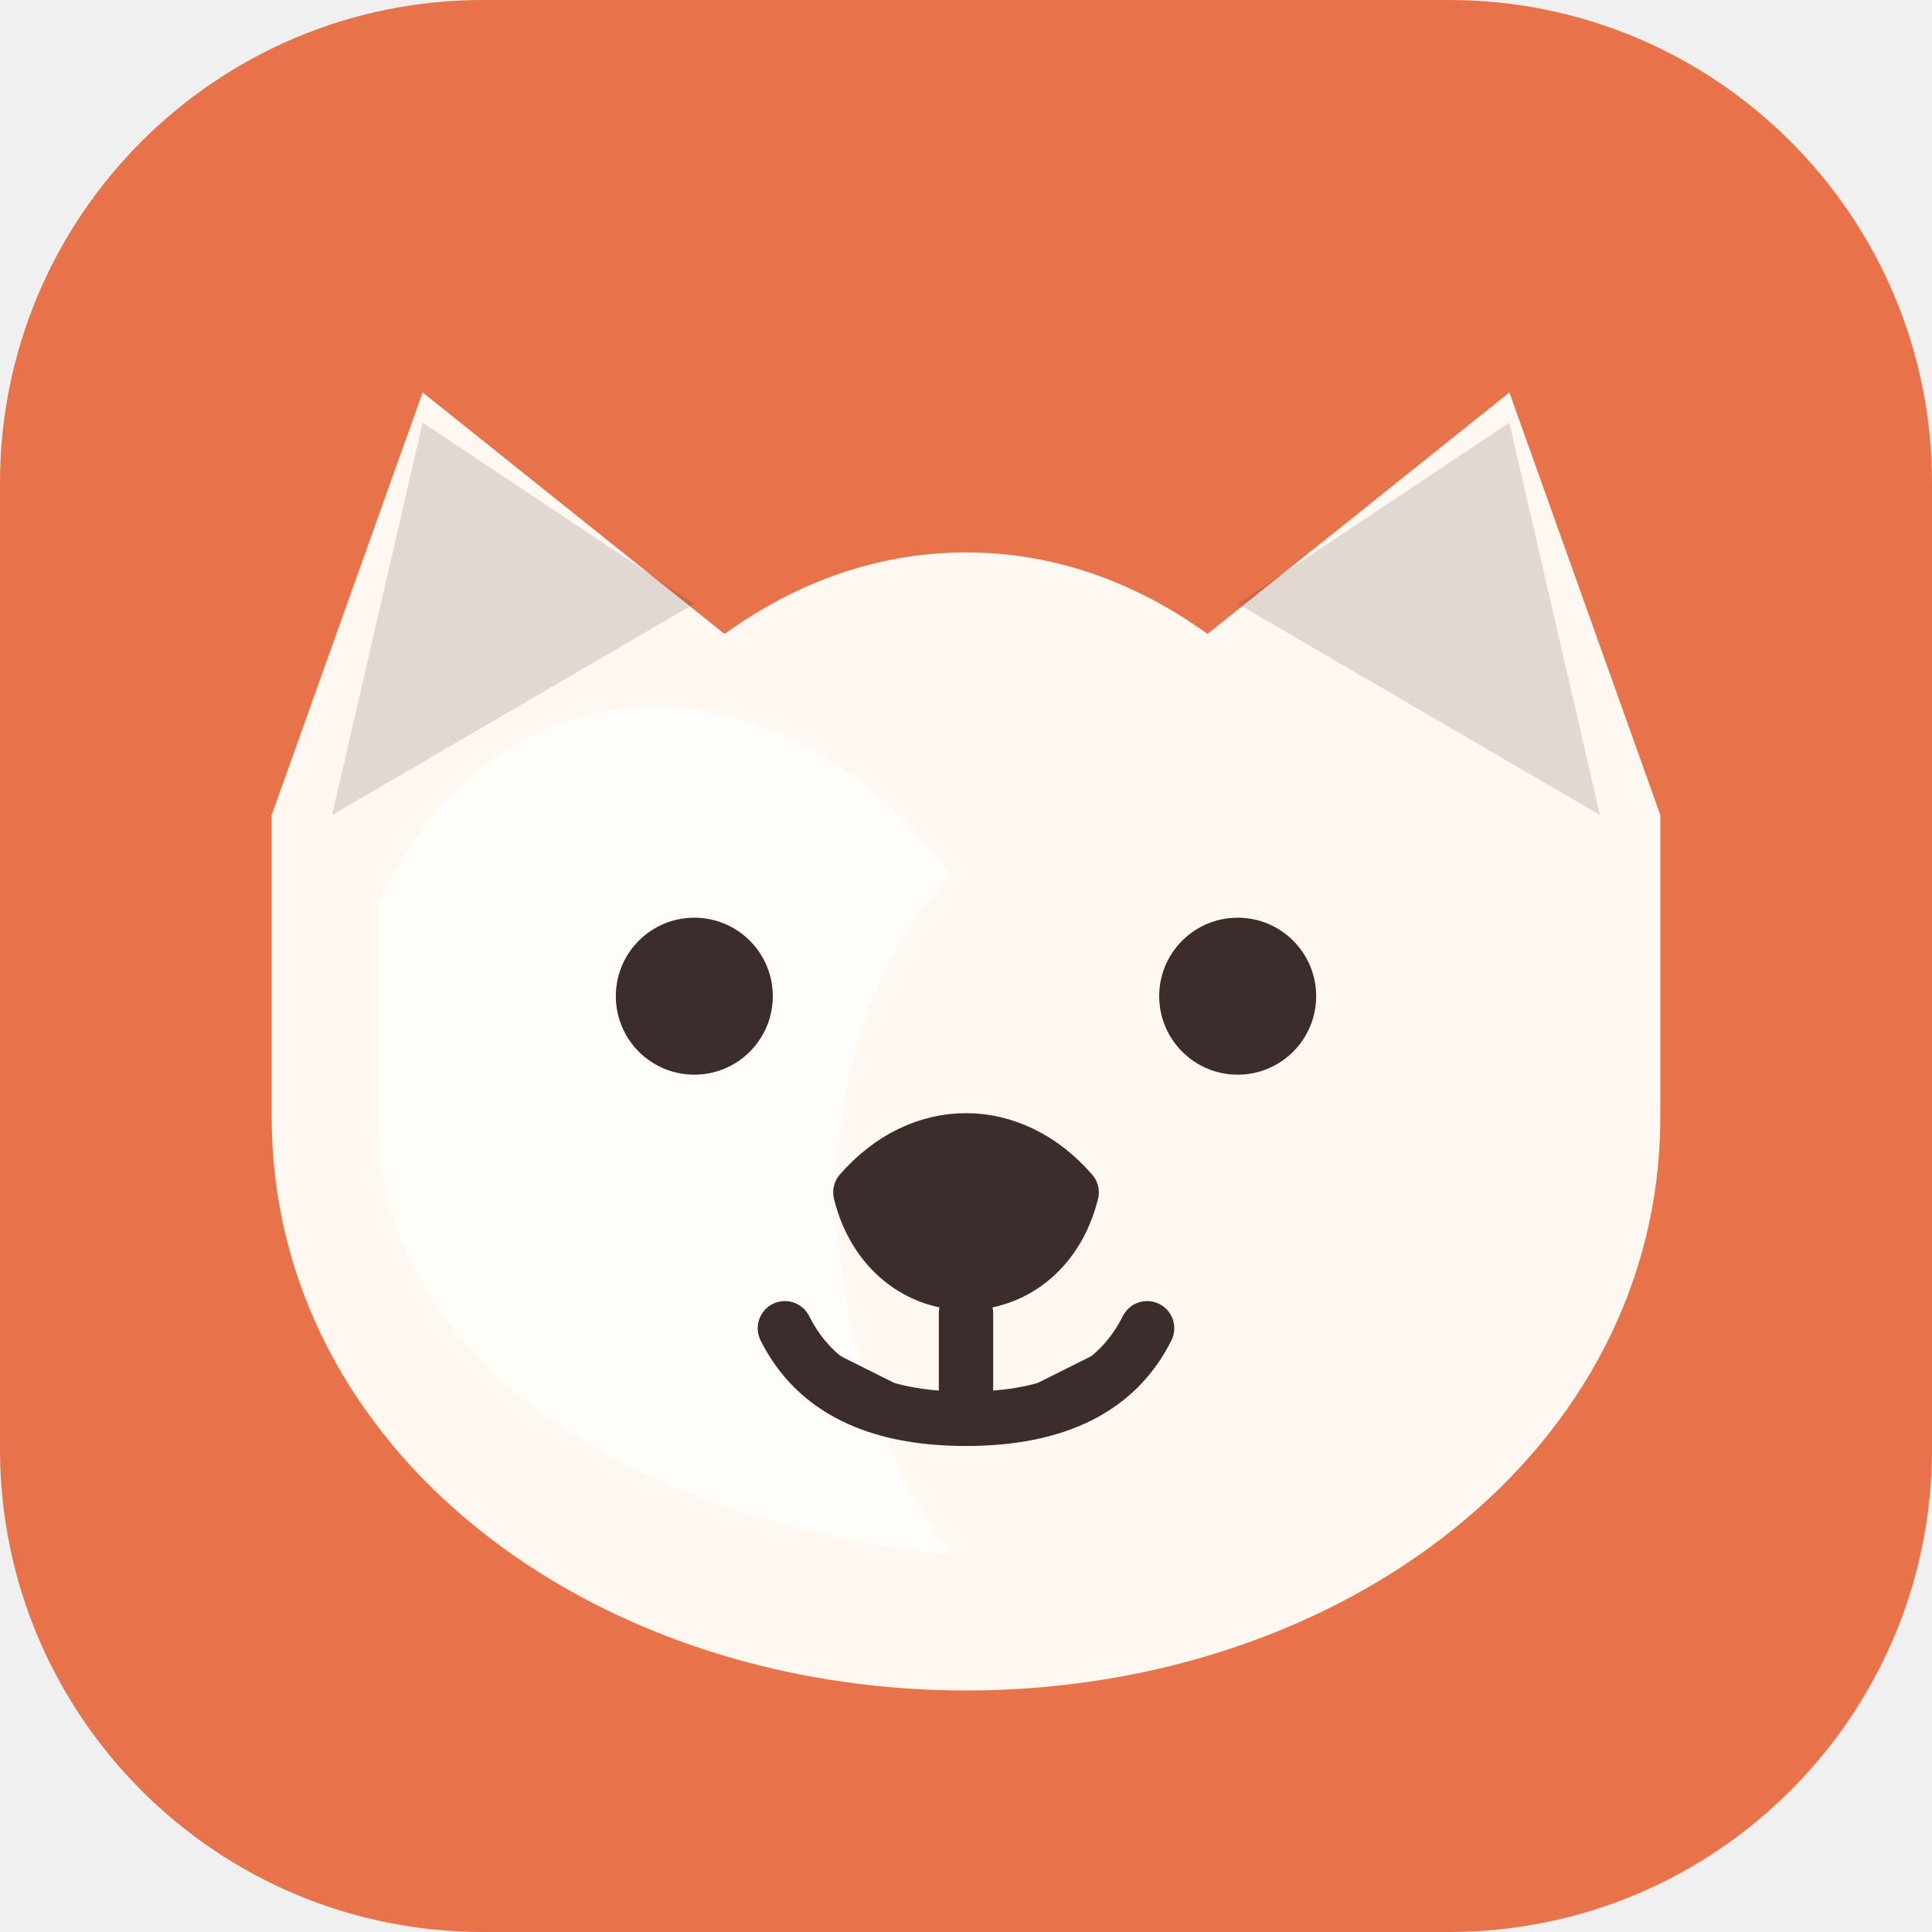
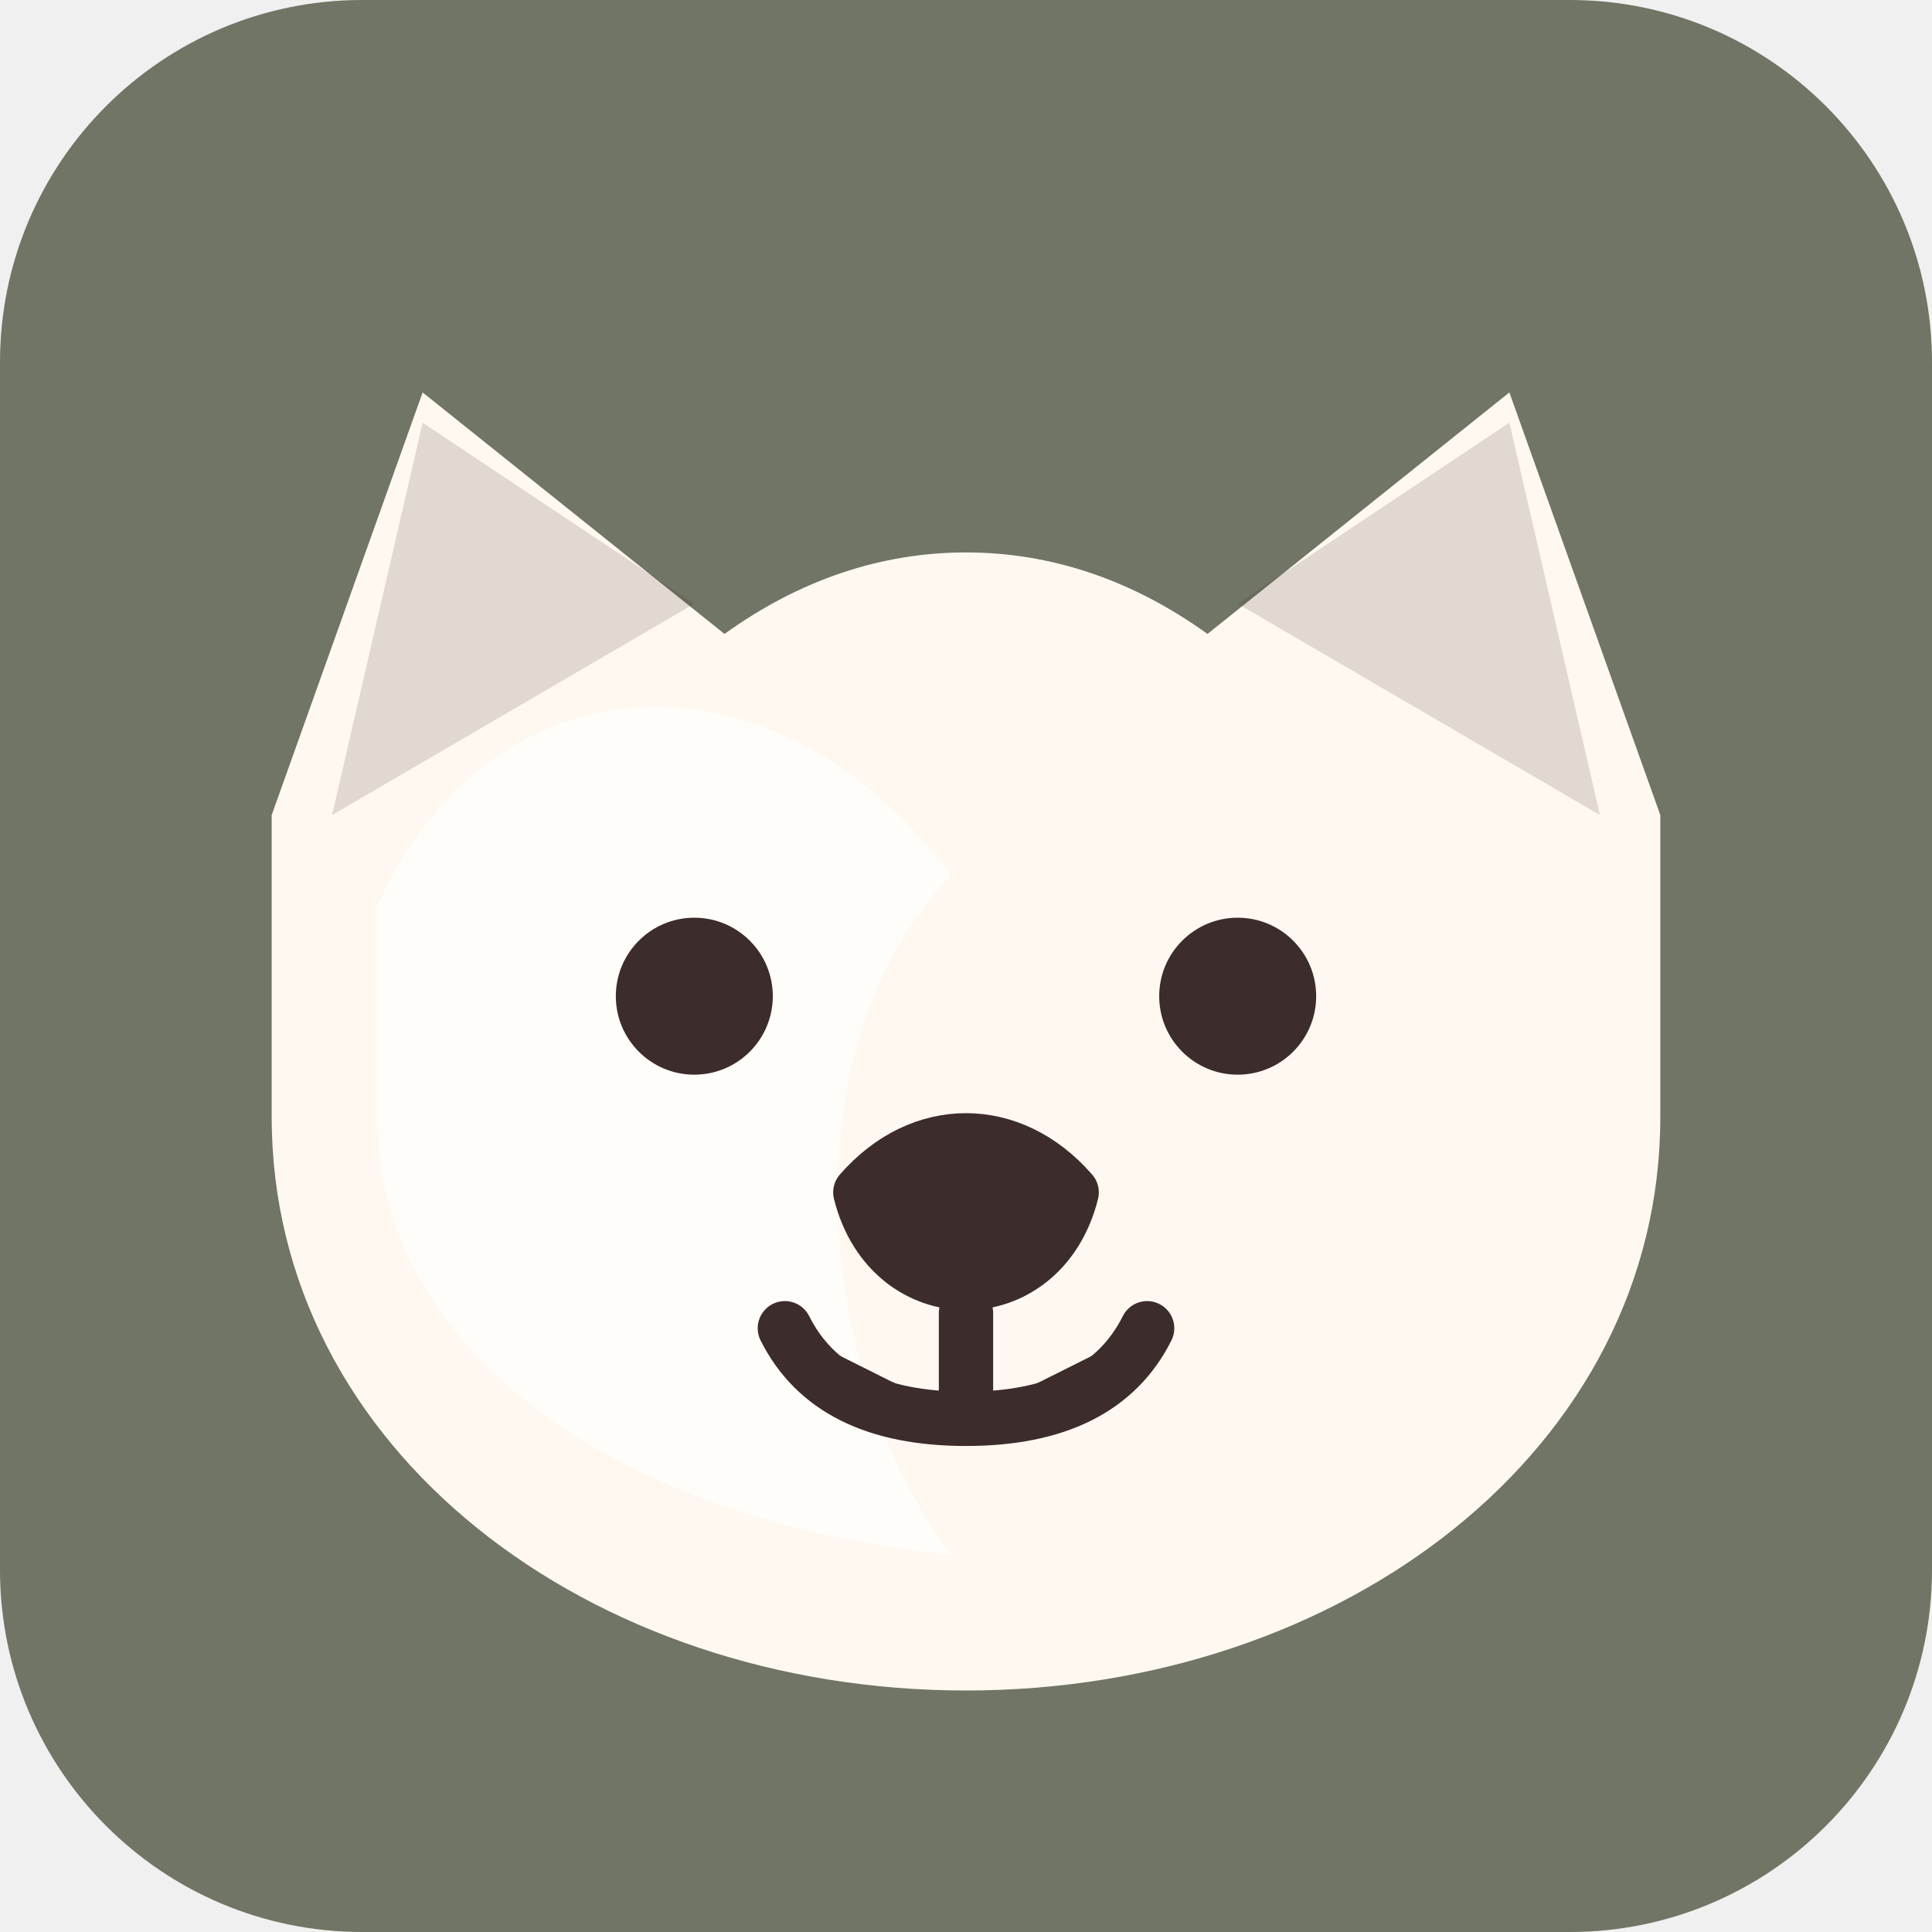
<svg xmlns="http://www.w3.org/2000/svg" viewBox="0 0 64 64">
-   <rect width="64" height="64" rx="16" fill="#e8734a" />
+   <rect width="64" height="64" rx="12" fill="#707565" />
  <path d="M9 27 14 13l10 8c2.5-1.8 5.2-2.7 8-2.7s5.5.9 8 2.7l10-8 5 14v10c0 11-10.5 19-23 19S9 48 9 37V27Z" fill="#fff8f0" />
  <path d="M31.5 29c-5.5-7.5-15-7.7-19 1v7c0 7.5 7.5 13.3 19 14.5-4.5-6-5.5-16.8 0-22.5Z" fill="#fff" opacity=".68" />
  <circle cx="23" cy="33" r="2.6" fill="#3d2c2c" />
  <circle cx="41" cy="33" r="2.6" fill="#3d2c2c" />
  <path d="M28.5 39.5c2-2.3 5-2.3 7 0-1 4-6 4-7 0Zm3.5 4v3.5m0 0c-3 0-5-1-6-3m6 3c3 0 5-1 6-3" fill="#3d2c2c" stroke="#3d2c2c" stroke-width="1.8" stroke-linecap="round" stroke-linejoin="round" />
  <path d="M14 14 11 27l12-7-9-6Zm36 0 3 13-12-7 9-6Z" fill="#3d2c2c" opacity=".16" />
</svg>
